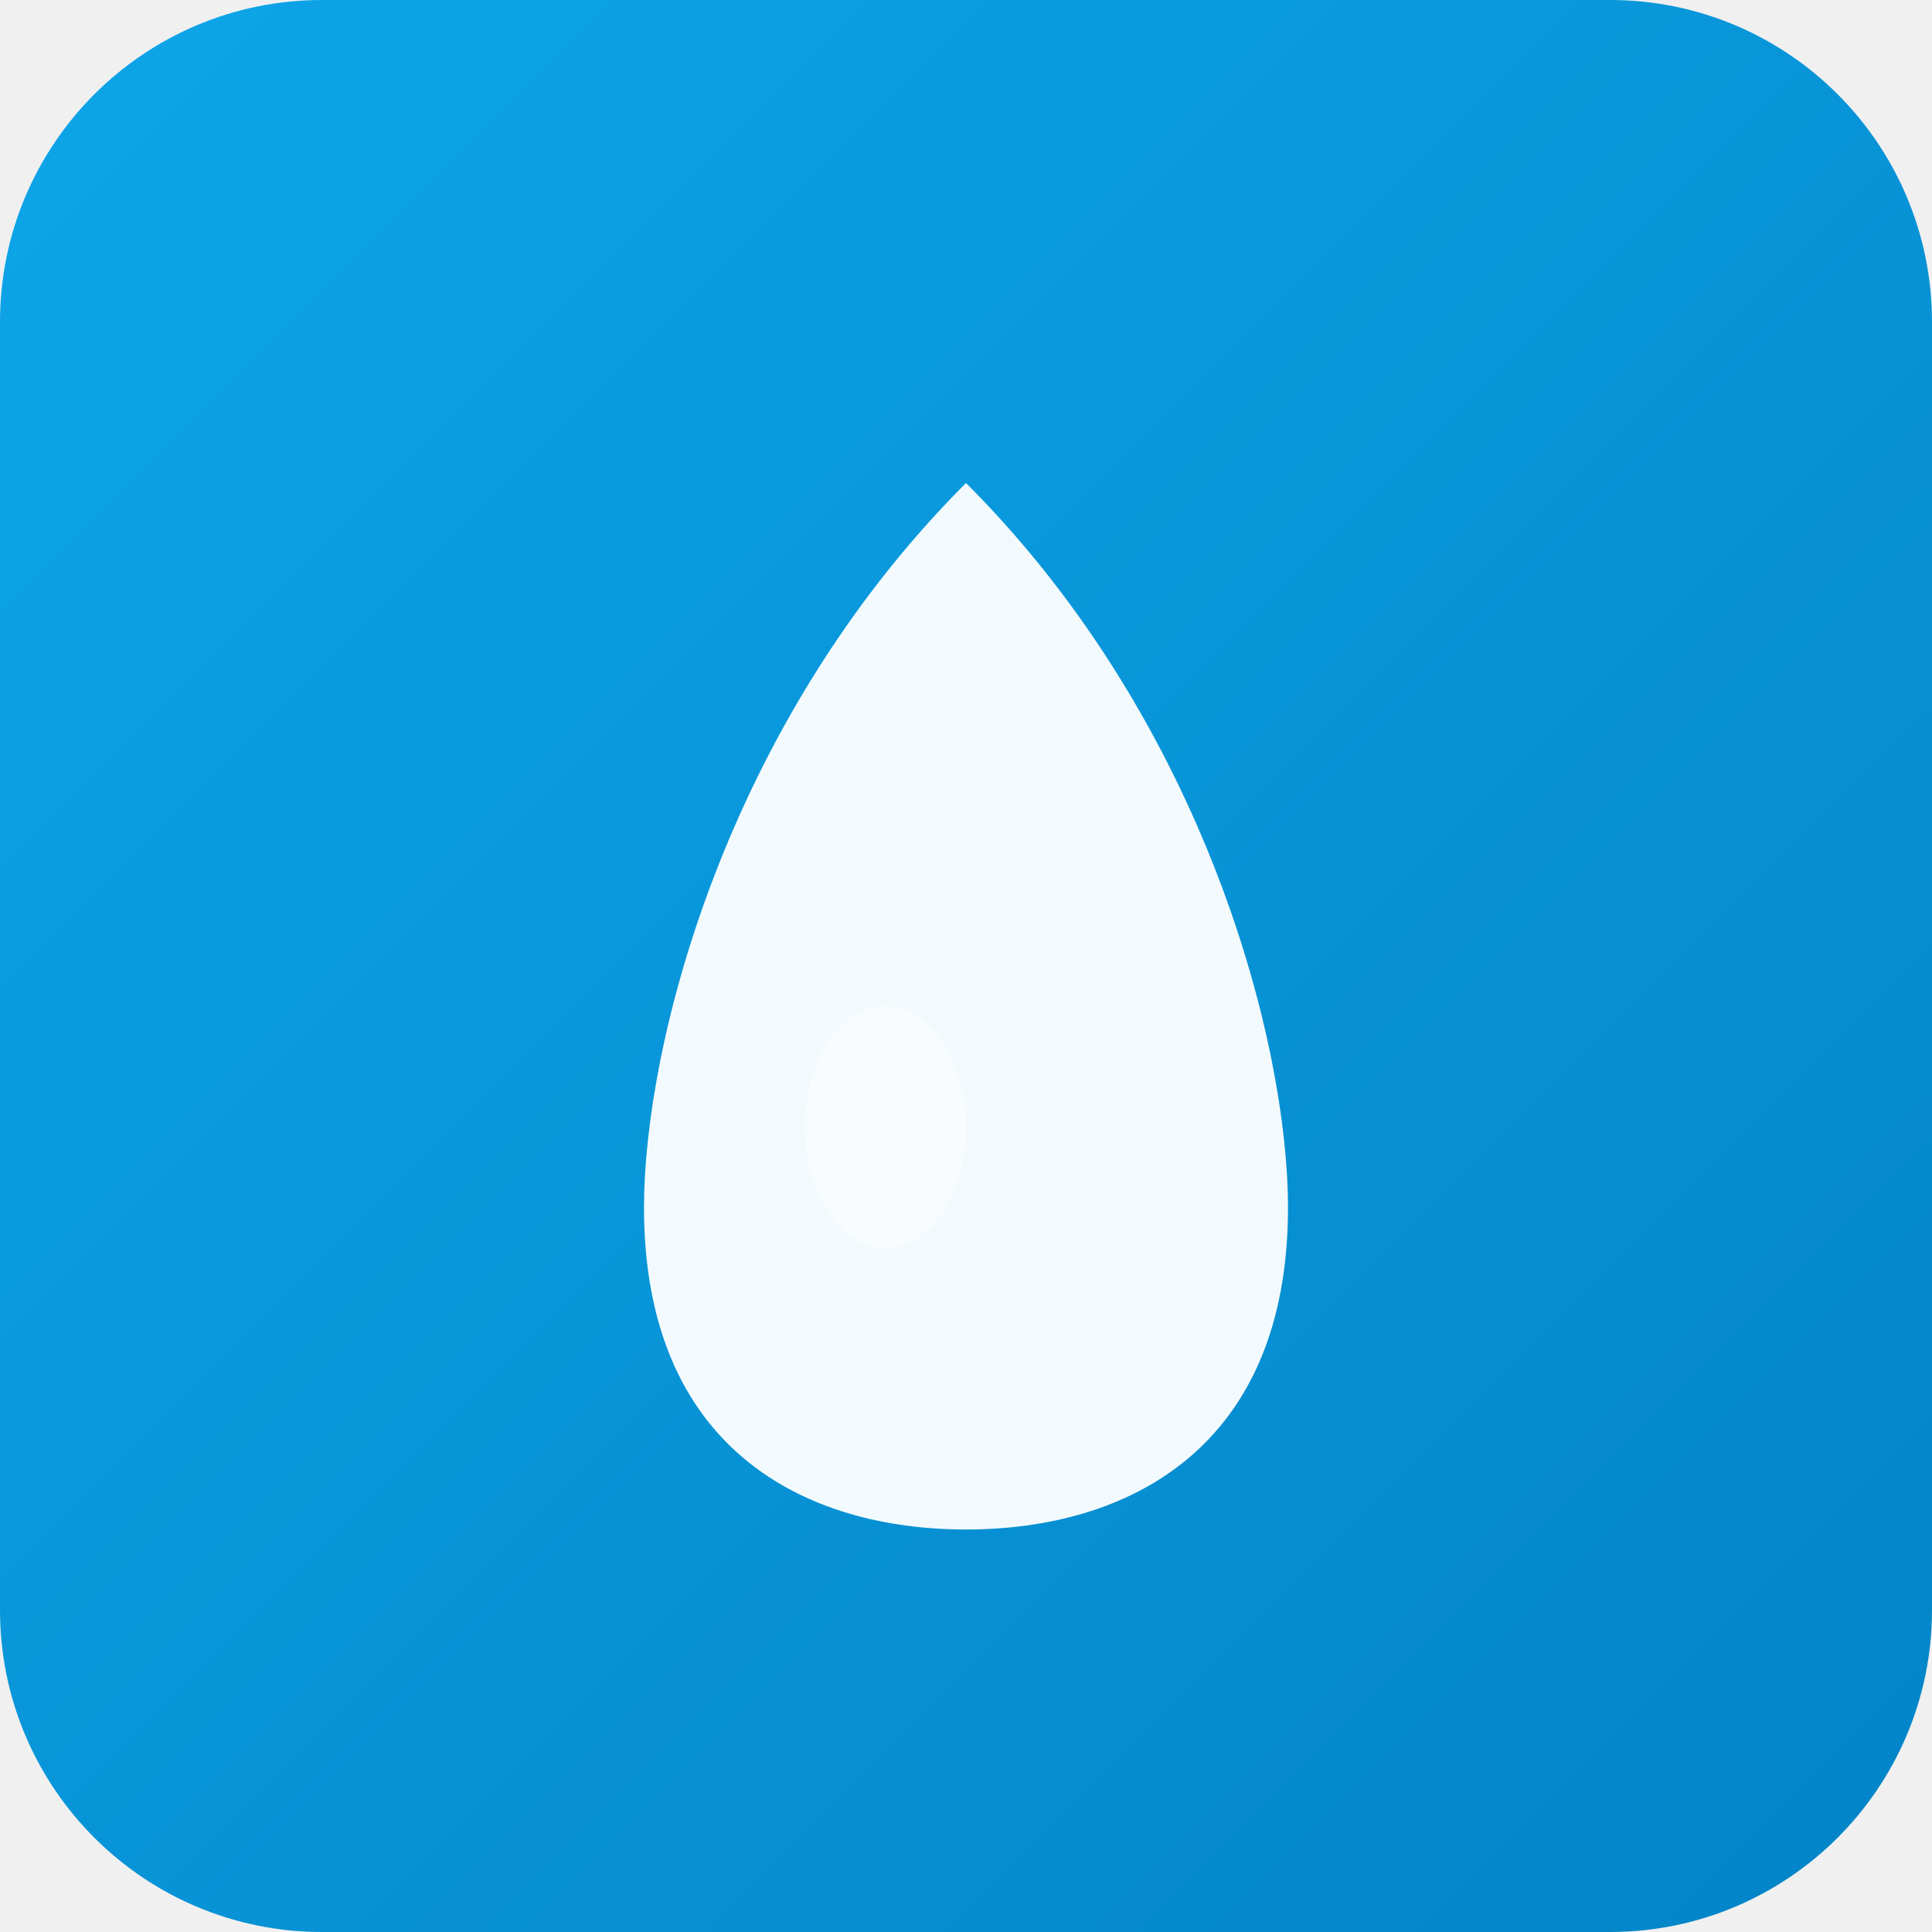
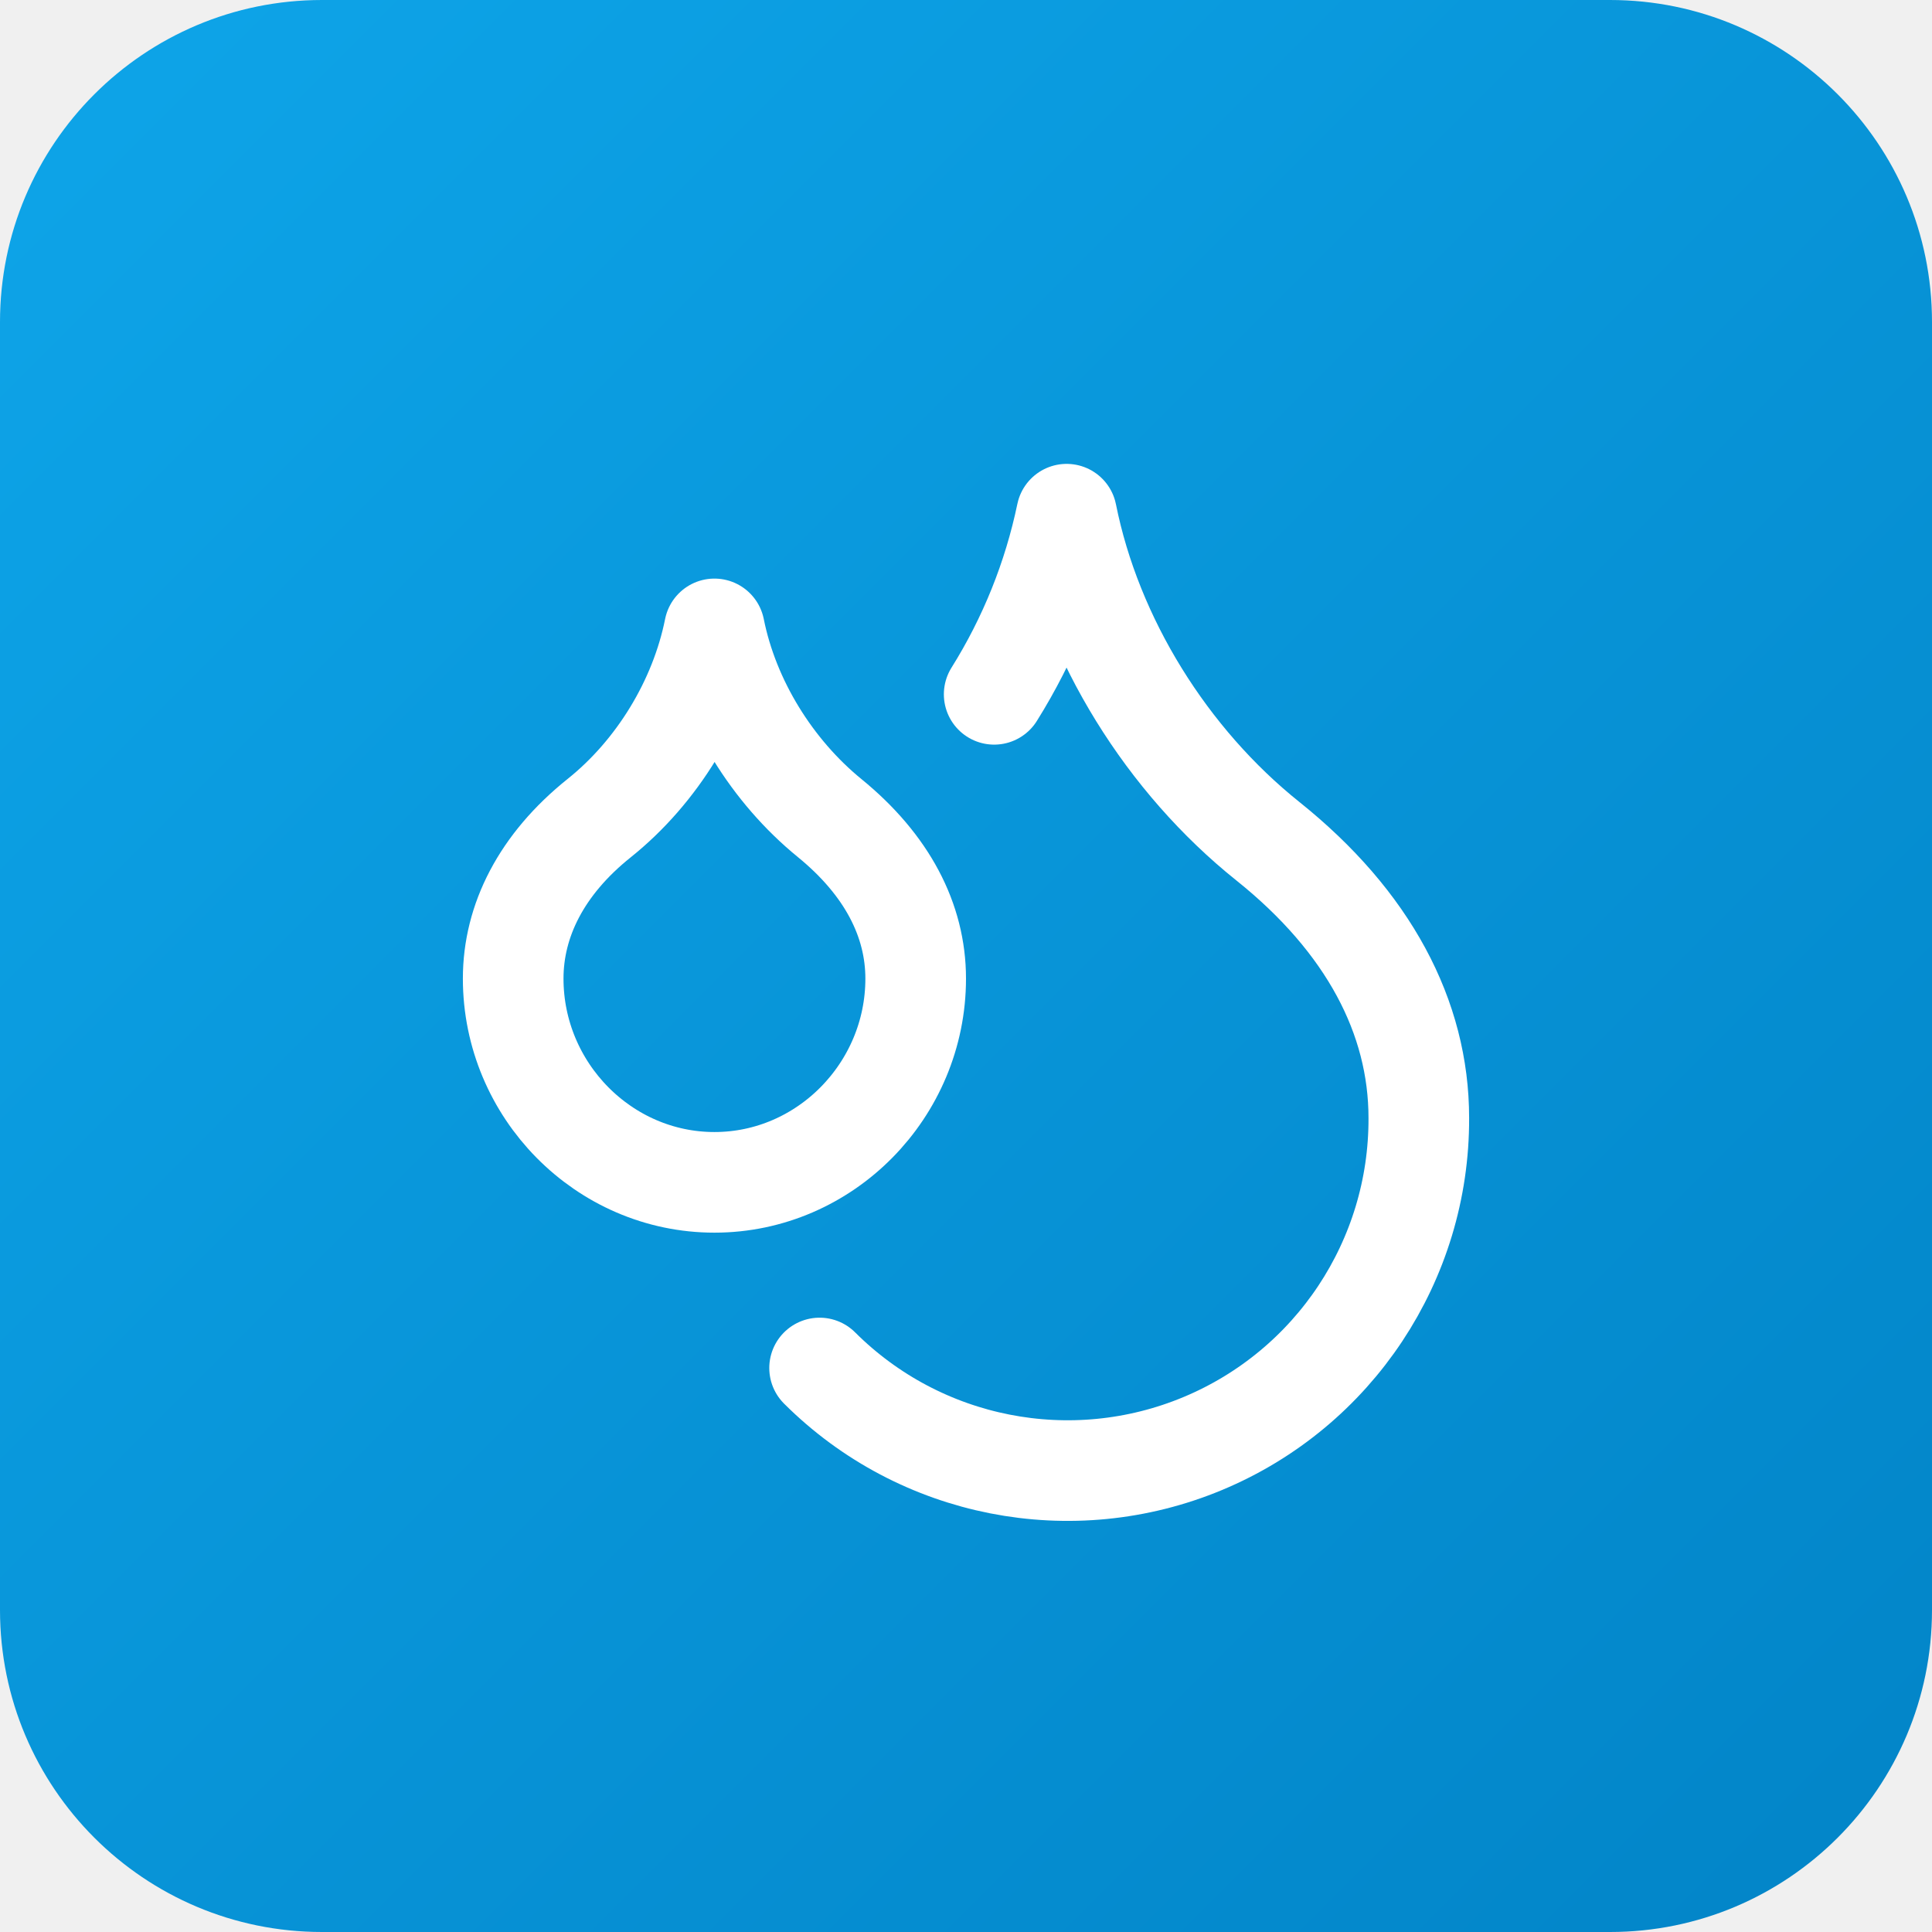
<svg xmlns="http://www.w3.org/2000/svg" width="192" height="192" viewBox="0 0 192 192">
  <defs>
    <linearGradient id="bgGrad" x1="0%" y1="0%" x2="100%" y2="100%">
      <stop offset="0%" style="stop-color:#0ea5e9" />
      <stop offset="100%" style="stop-color:#0284c7" />
    </linearGradient>
  </defs>
  <rect width="192" height="192" rx="32" fill="url(#bgGrad)" />
-   <g transform="translate(96, 96)">
-     <path d="M0,-48 C24,-24 32,8 32,24 C32,48 16,56 0,56 C-16,56 -32,48 -32,24 C-32,8 -24,-24 0,-48 Z" fill="white" opacity="0.95" />
-     <ellipse cx="-8" cy="16" rx="8" ry="12" fill="white" opacity="0.4" />
+   <g transform="translate(36, 36) scale(5)" fill="none" stroke="white" stroke-width="2" stroke-linecap="round" stroke-linejoin="round">
+     <path d="M7 16.3c2.2 0 4-1.83 4-4.05 0-1.16-.57-2.26-1.71-3.19S7.29 6.75 7 5.3c-.29 1.45-1.14 2.84-2.29 3.76S3 11.1 3 12.25c0 2.22 1.8 4.05 4 4.05z" />
+     <path d="M12.56 6.6A10.97 10.97 0 0 0 14 3.02c.5 2.5 2 4.9 4 6.5s3 3.5 3 5.5a6.98 6.98 0 0 1-11.91 4.97" />
  </g>
</svg>
